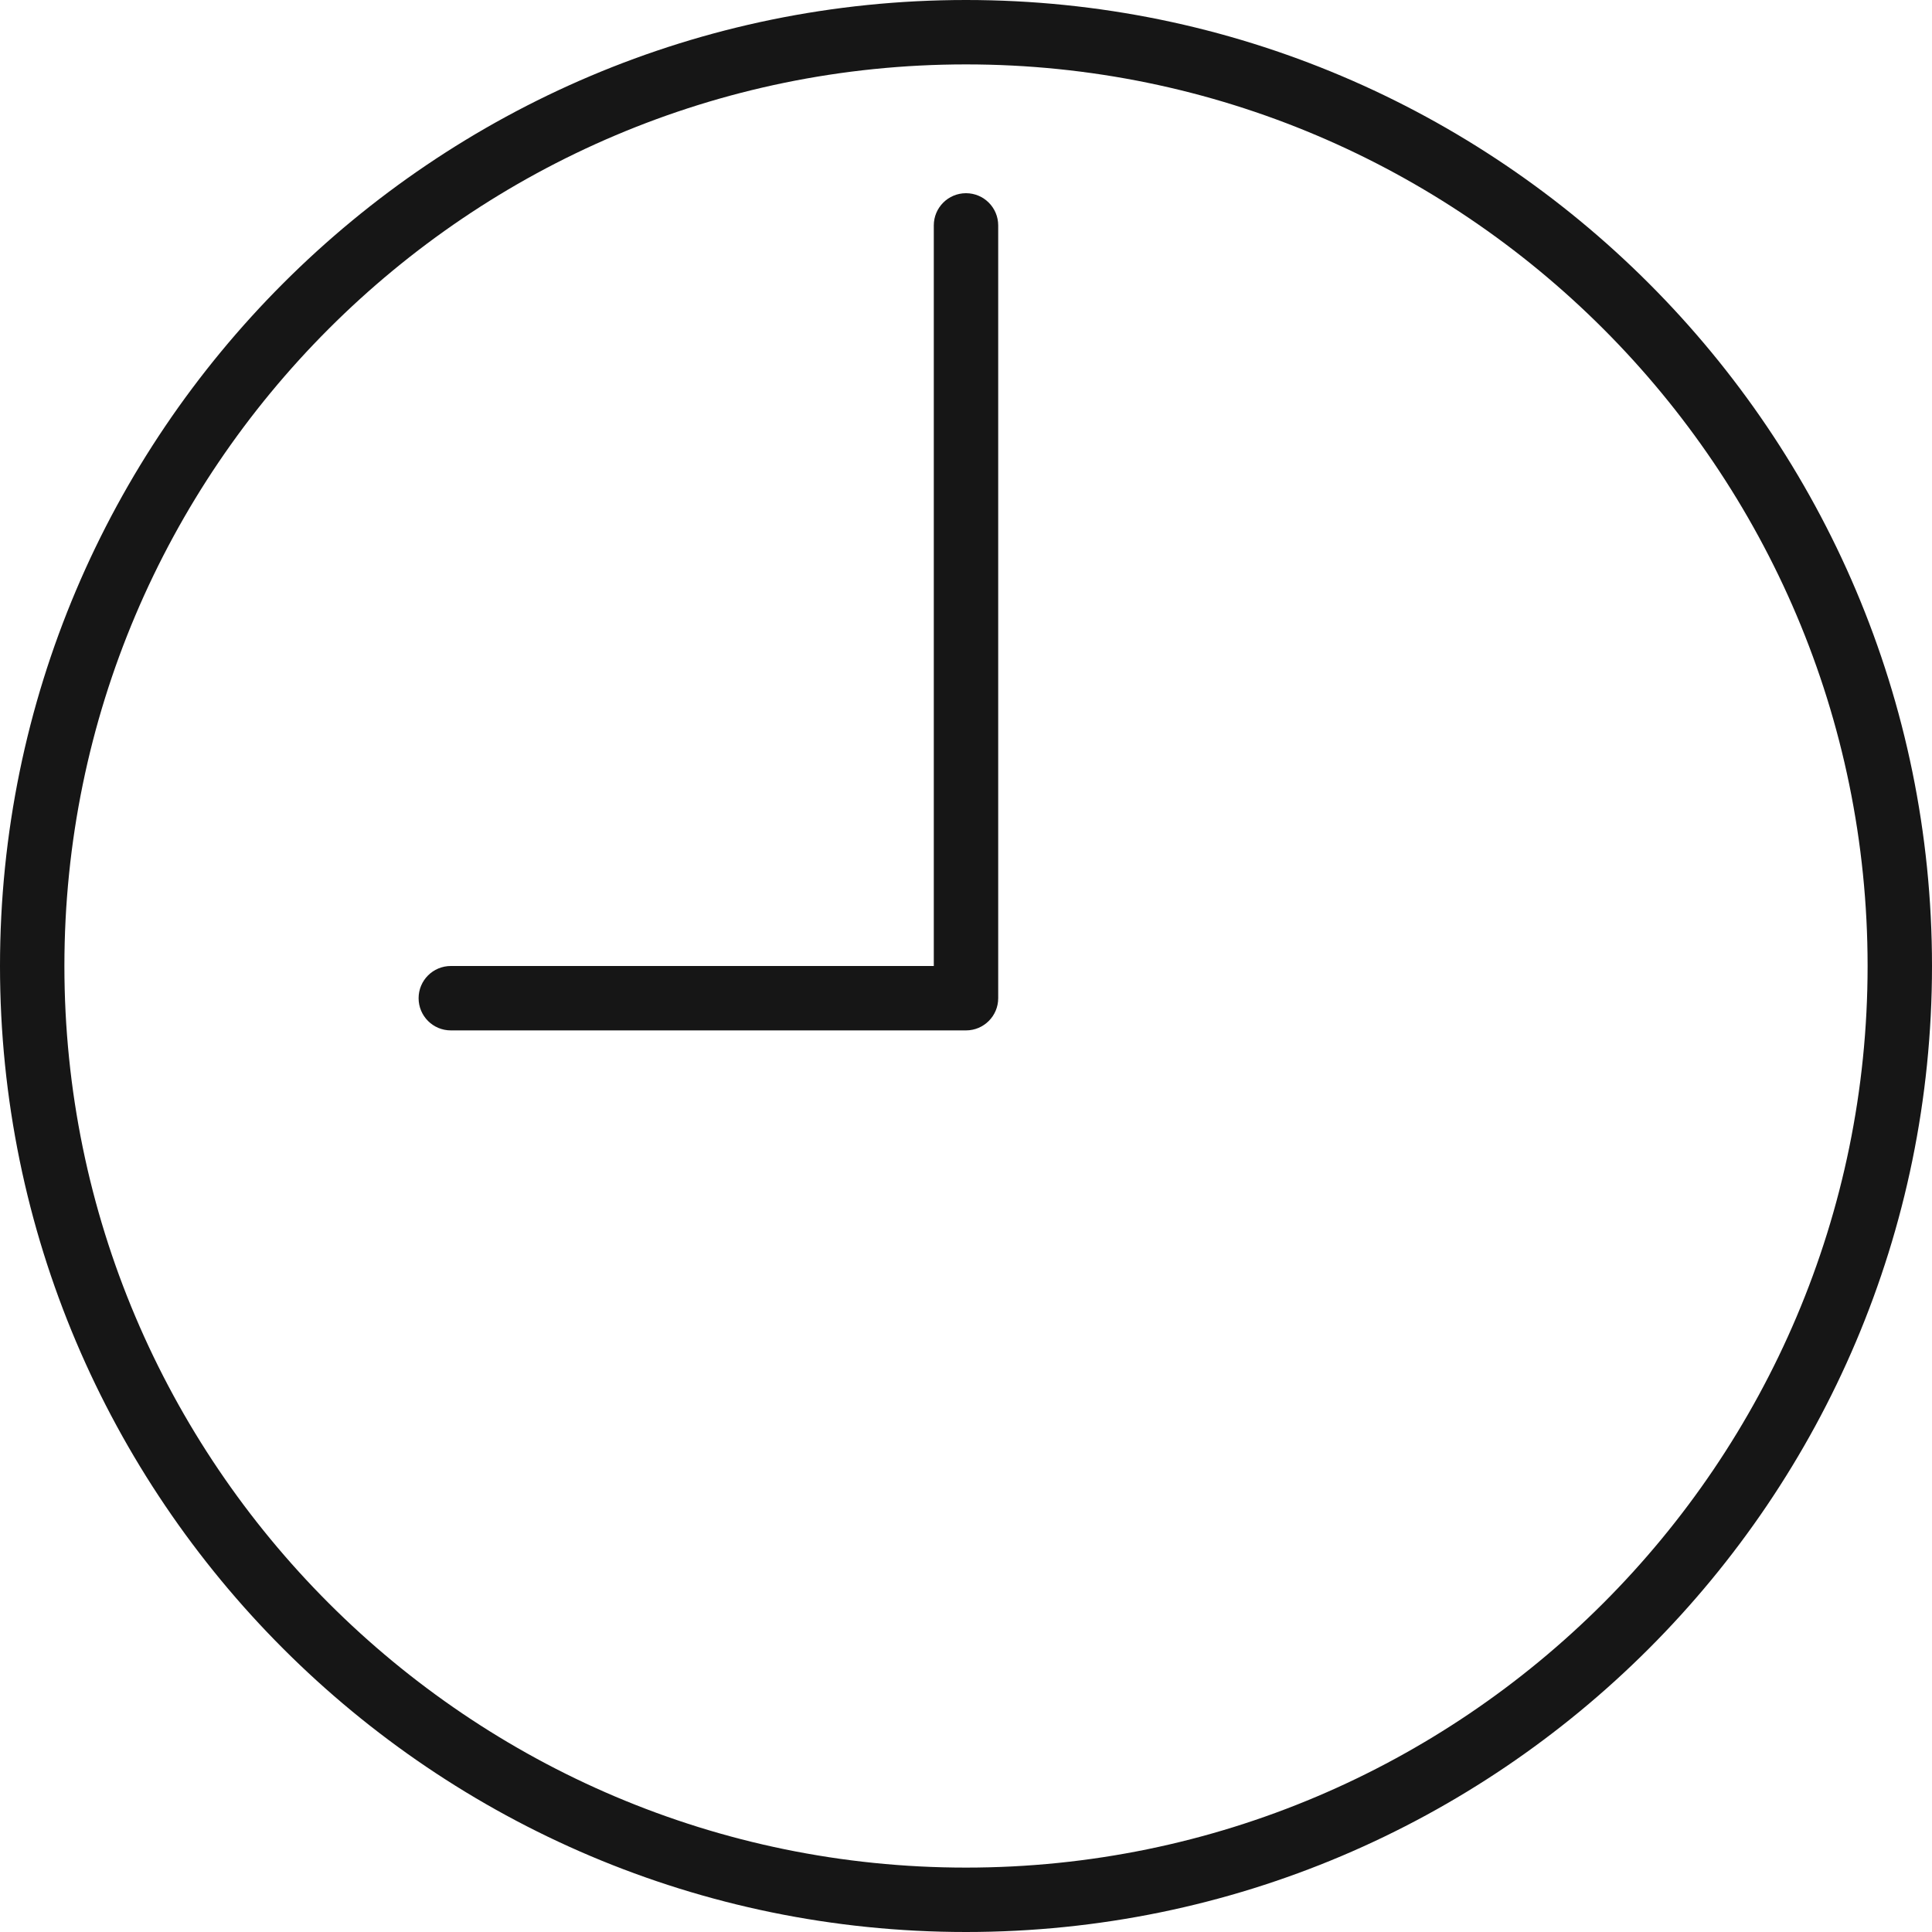
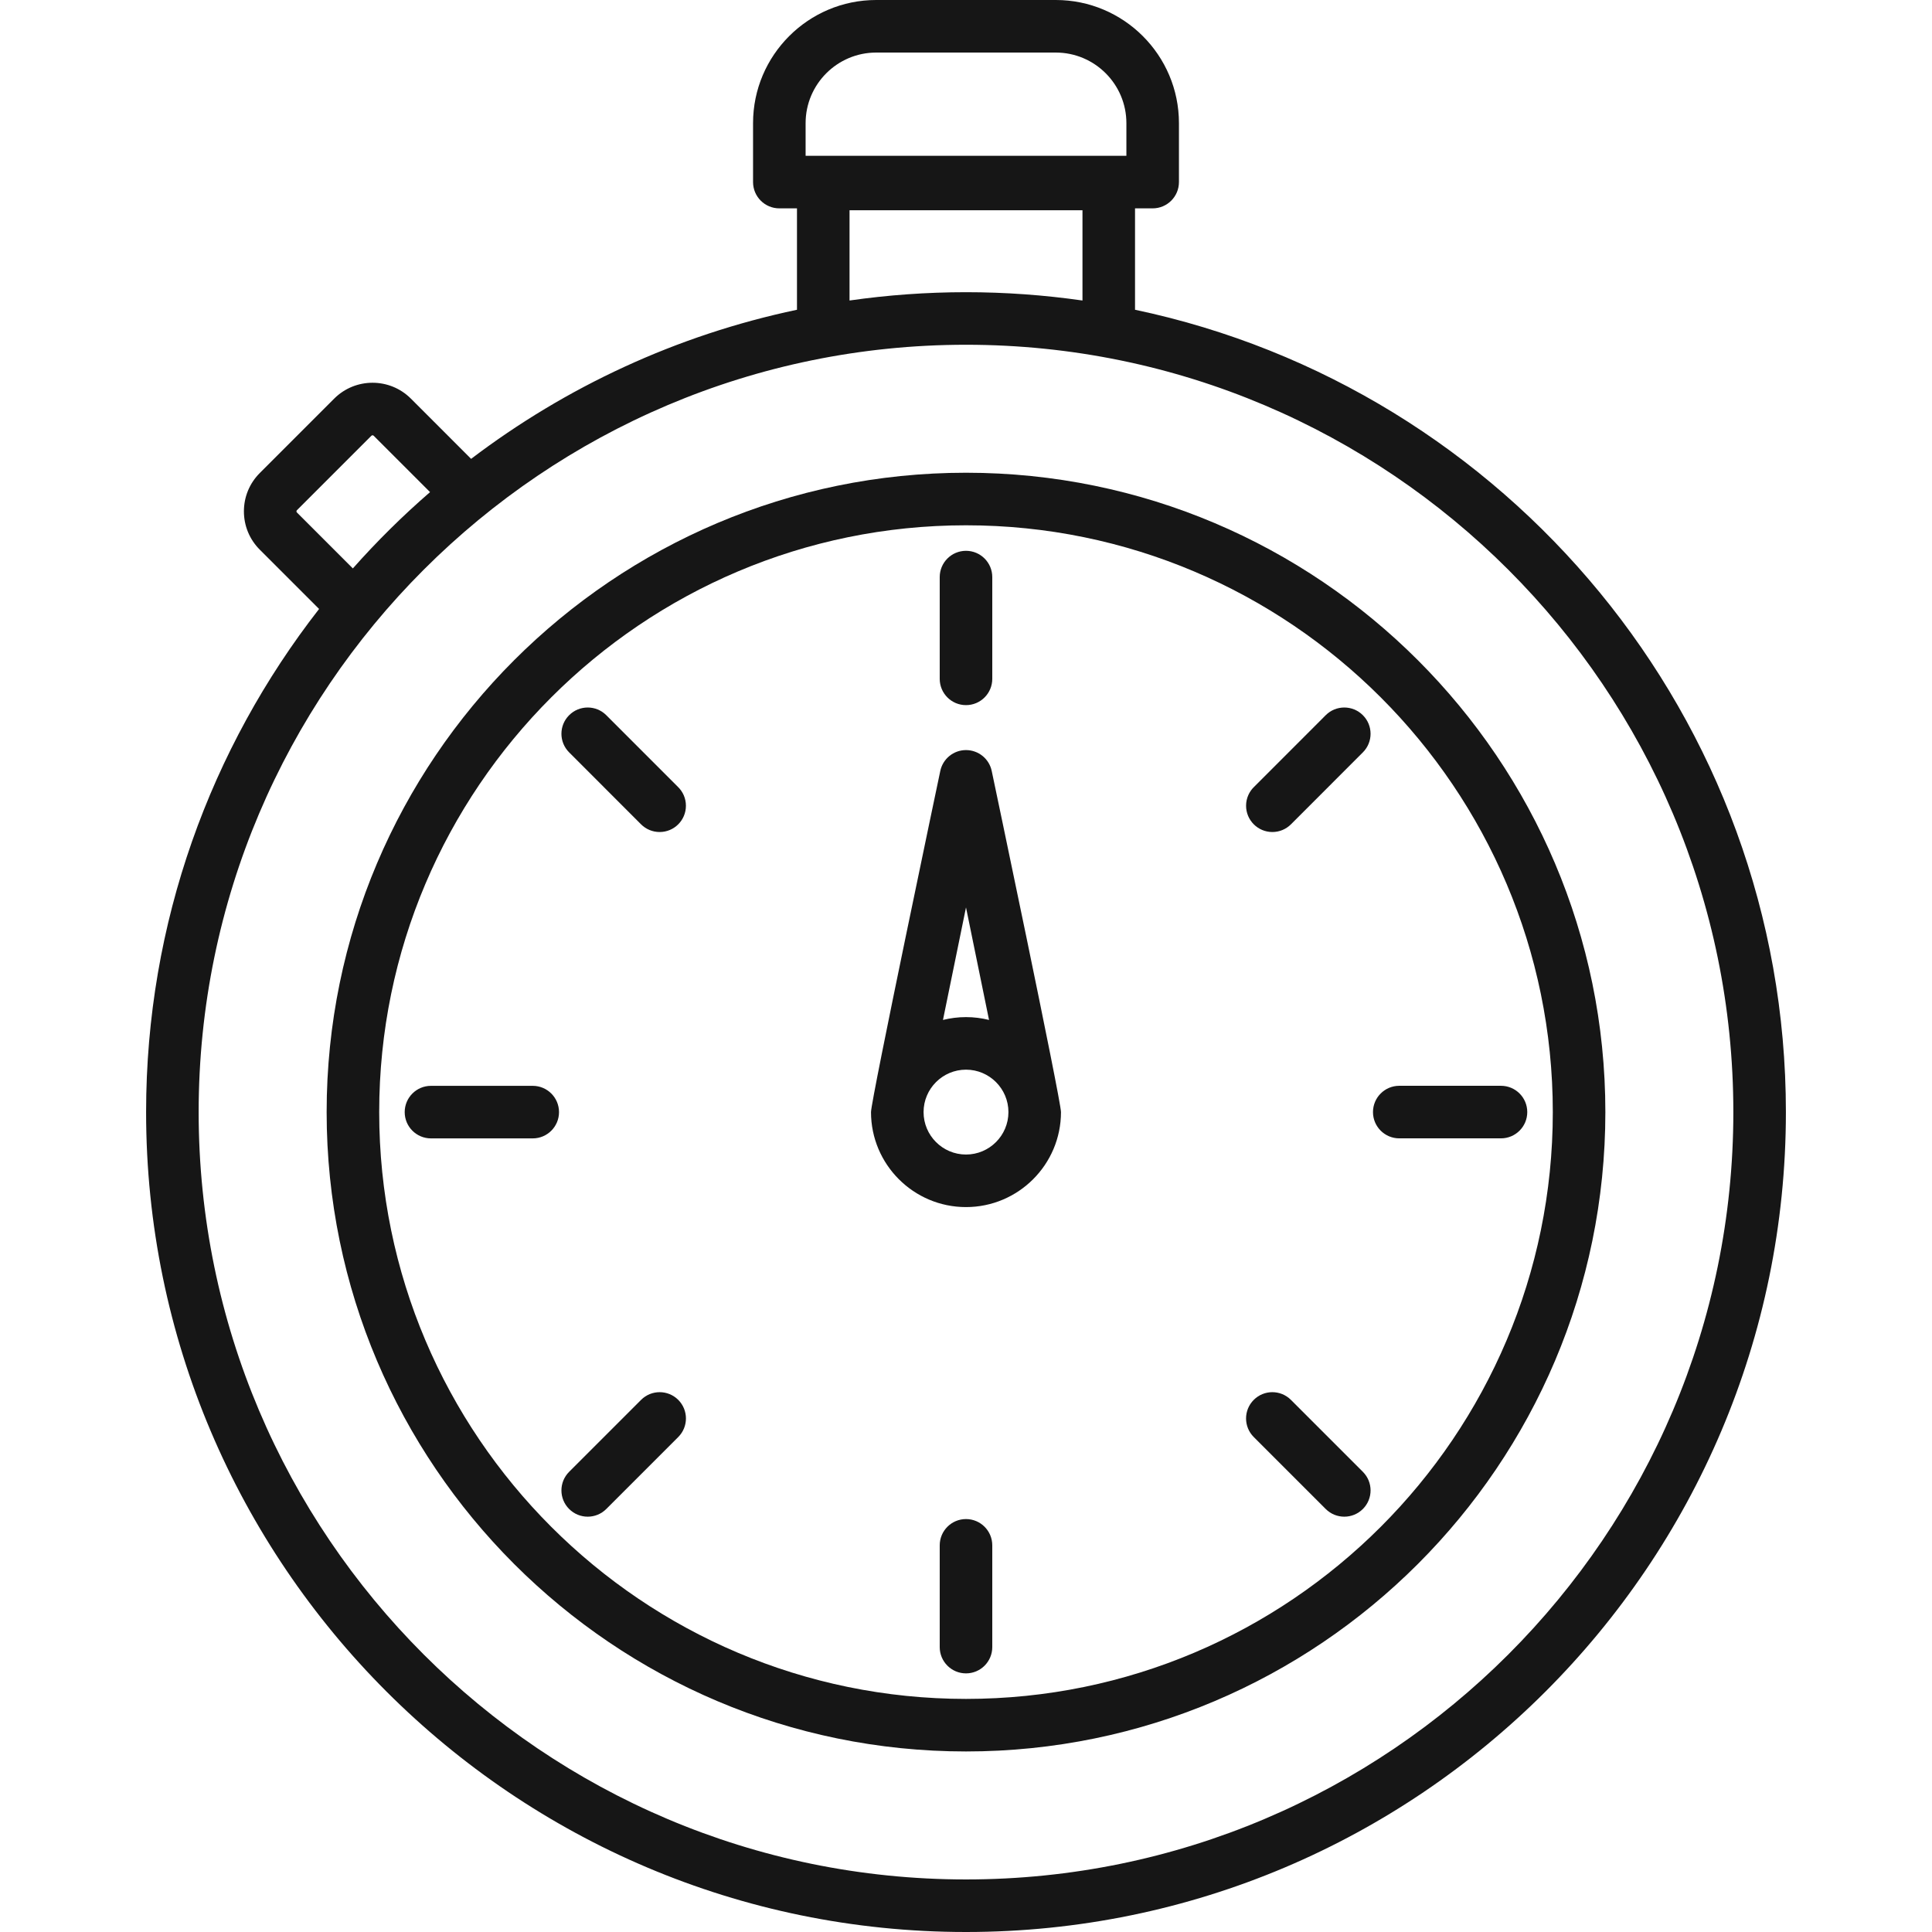
- <svg xmlns="http://www.w3.org/2000/svg" version="1.1" id="Capa_1" x="0px" y="0px" viewBox="0 0 60 60" style="enable-background:new 0 0 60 60;" xml:space="preserve" width="512px" height="512px" class="">
+ <svg xmlns="http://www.w3.org/2000/svg" version="1.1" id="Capa_1" x="0px" y="0px" viewBox="0 0 441.133 441.133" style="enable-background:new 0 0 441.133 441.133;" xml:space="preserve" width="512px" height="512px" class="">
  <g>
    <g>
-       <path d="M30,0C13.458,0,0,13.458,0,30s13.458,30,30,30s30-13.458,30-30S46.542,0,30,0z M30,58C14.561,58,2,45.439,2,30   S14.561,2,30,2s28,12.561,28,28S45.439,58,30,58z" data-original="#000000" class="active-path" data-old_color="#751919" fill="#161616" />
-       <path d="M30,6c-0.552,0-1,0.447-1,1v23H14c-0.552,0-1,0.447-1,1s0.448,1,1,1h16c0.552,0,1-0.447,1-1V7C31,6.447,30.552,6,30,6z" data-original="#000000" class="active-path" data-old_color="#751919" fill="#161616" />
+       <path d="M259.161,70.727V47.574h4.027c3.313,0,6-2.687,6-6V28.119C269.189,12.614,256.574,0,241.07,0h-41.007   c-15.505,0-28.119,12.614-28.119,28.119v13.456c0,3.313,2.687,6,6,6h4.03v23.153c-27.492,5.785-52.779,17.62-74.404,34.043   L93.81,91.01c-4.824-4.822-12.673-4.822-17.497,0l-16.997,16.997c-2.337,2.337-3.624,5.444-3.624,8.749   c0,3.305,1.287,6.412,3.624,8.749l13.54,13.54c-24.738,31.737-39.497,71.616-39.497,114.88   c0,103.227,83.981,187.208,187.208,187.208s187.207-83.981,187.207-187.208C407.774,163.926,343.933,88.565,259.161,70.727z    M183.944,28.119c0-8.888,7.231-16.119,16.119-16.119h41.007c8.888,0,16.119,7.231,16.119,16.119v7.456h-73.245V28.119z    M193.974,48.011h53.188v20.604c-8.69-1.241-17.567-1.898-26.595-1.898c-9.027,0-17.903,0.656-26.593,1.897V48.011z M67.801,117.02   c-0.03-0.03-0.109-0.109-0.109-0.264c0-0.154,0.08-0.233,0.109-0.263l16.997-16.997c0.146-0.146,0.383-0.146,0.527,0l12.867,12.867   c-6.253,5.412-12.135,11.24-17.625,17.423L67.801,117.02z M220.567,429.133c-96.61,0-175.208-78.598-175.208-175.208   S123.957,78.718,220.567,78.718c96.609,0,175.207,78.598,175.207,175.208S317.176,429.133,220.567,429.133z" data-original="#000000" class="active-path" data-old_color="#512828" fill="#161616" />
+       <path d="M220.567,107.94c-80.497,0-145.985,65.489-145.985,145.985s65.489,145.985,145.985,145.985   c80.497,0,145.985-65.489,145.985-145.985S301.064,107.94,220.567,107.94z M220.567,387.911   c-73.88,0-133.985-60.105-133.985-133.985S146.687,119.94,220.567,119.94s133.985,60.105,133.985,133.985   S294.447,387.911,220.567,387.911z" data-original="#000000" class="active-path" data-old_color="#512828" fill="#161616" />
+       <path d="M226.445,176.063c-0.571-2.792-3.028-4.797-5.878-4.797s-5.307,2.005-5.878,4.797c0,0-15.812,75.082-15.812,77.862   c0,11.959,9.73,21.689,21.689,21.689c11.959,0,21.688-9.729,21.688-21.689C242.255,251.145,226.445,176.063,226.445,176.063z    M220.567,207.191l5.258,25.693c-1.685-0.421-3.445-0.648-5.258-0.648c-1.813,0-3.574,0.227-5.259,0.648L220.567,207.191z    M220.567,263.614c-5.343,0-9.689-4.347-9.689-9.689s4.347-9.689,9.689-9.689c5.342,0,9.688,4.347,9.688,9.689   S225.908,263.614,220.567,263.614z" data-original="#000000" class="active-path" data-old_color="#512828" fill="#161616" />
+       <path d="M220.566,346.847c-3.313,0-6,2.687-6,6v23.235c0,3.313,2.687,6,6,6c3.314,0,6-2.687,6-6v-23.235   C226.566,349.534,223.88,346.847,220.566,346.847z" data-original="#000000" class="active-path" data-old_color="#512828" fill="#161616" />
+       <path d="M220.566,161.002c3.314,0,6-2.687,6-6v-23.235c0-3.313-2.686-6-6-6c-3.313,0-6,2.687-6,6v23.235   C214.566,158.315,217.253,161.002,220.566,161.002z" data-original="#000000" class="active-path" data-old_color="#512828" fill="#161616" />
+       <path d="M146.378,319.632l-16.43,16.43c-2.343,2.343-2.343,6.142,0,8.485c1.172,1.171,2.707,1.757,4.243,1.757   s3.071-0.586,4.243-1.757l16.43-16.43c2.343-2.343,2.343-6.142,0-8.485C152.519,317.289,148.72,317.289,146.378,319.632z" data-original="#000000" class="active-path" data-old_color="#512828" fill="#161616" />
+       <path d="M290.521,189.975c1.592,0,3.118-0.633,4.244-1.759l16.421-16.43c2.342-2.344,2.341-6.143-0.003-8.485   c-2.343-2.342-6.143-2.342-8.485,0.002l-16.254,16.264c-1.186,1.096-1.928,2.665-1.928,4.408   C284.516,187.288,287.207,189.975,290.521,189.975z" data-original="#000000" class="active-path" data-old_color="#512828" fill="#161616" />
+       <path d="M121.639,247.929H98.404c-3.313,0-6,2.687-6,6s2.687,6,6,6h23.235c3.313,0,6-2.687,6-6S124.952,247.929,121.639,247.929z" data-original="#000000" class="active-path" data-old_color="#512828" fill="#161616" />
+       <path d="M342.72,247.92h-23.227c-3.313,0-6,2.687-6,6s2.687,6,6,6h23.227c3.313,0,6-2.687,6-6S346.033,247.92,342.72,247.92z" data-original="#000000" class="active-path" data-old_color="#512828" fill="#161616" />
+       <path d="M146.368,188.216c1.125,1.126,2.652,1.759,4.244,1.759h0.009c3.313,0,5.996-2.687,5.996-6c0-1.705-0.711-3.243-1.854-4.335   l-16.328-16.336c-2.341-2.344-6.142-2.345-8.485-0.002c-2.344,2.342-2.345,6.141-0.002,8.485L146.368,188.216z" data-original="#000000" class="active-path" data-old_color="#512828" fill="#161616" />
+       <path d="M294.755,319.632c-2.343-2.343-6.143-2.344-8.485,0c-2.344,2.343-2.344,6.142-0.001,8.485l16.43,16.43   c1.172,1.172,2.707,1.757,4.243,1.757c1.535,0,3.071-0.586,4.242-1.757c2.344-2.343,2.344-6.142,0.001-8.485L294.755,319.632z" data-original="#000000" class="active-path" data-old_color="#512828" fill="#161616" />
    </g>
  </g>
</svg>
